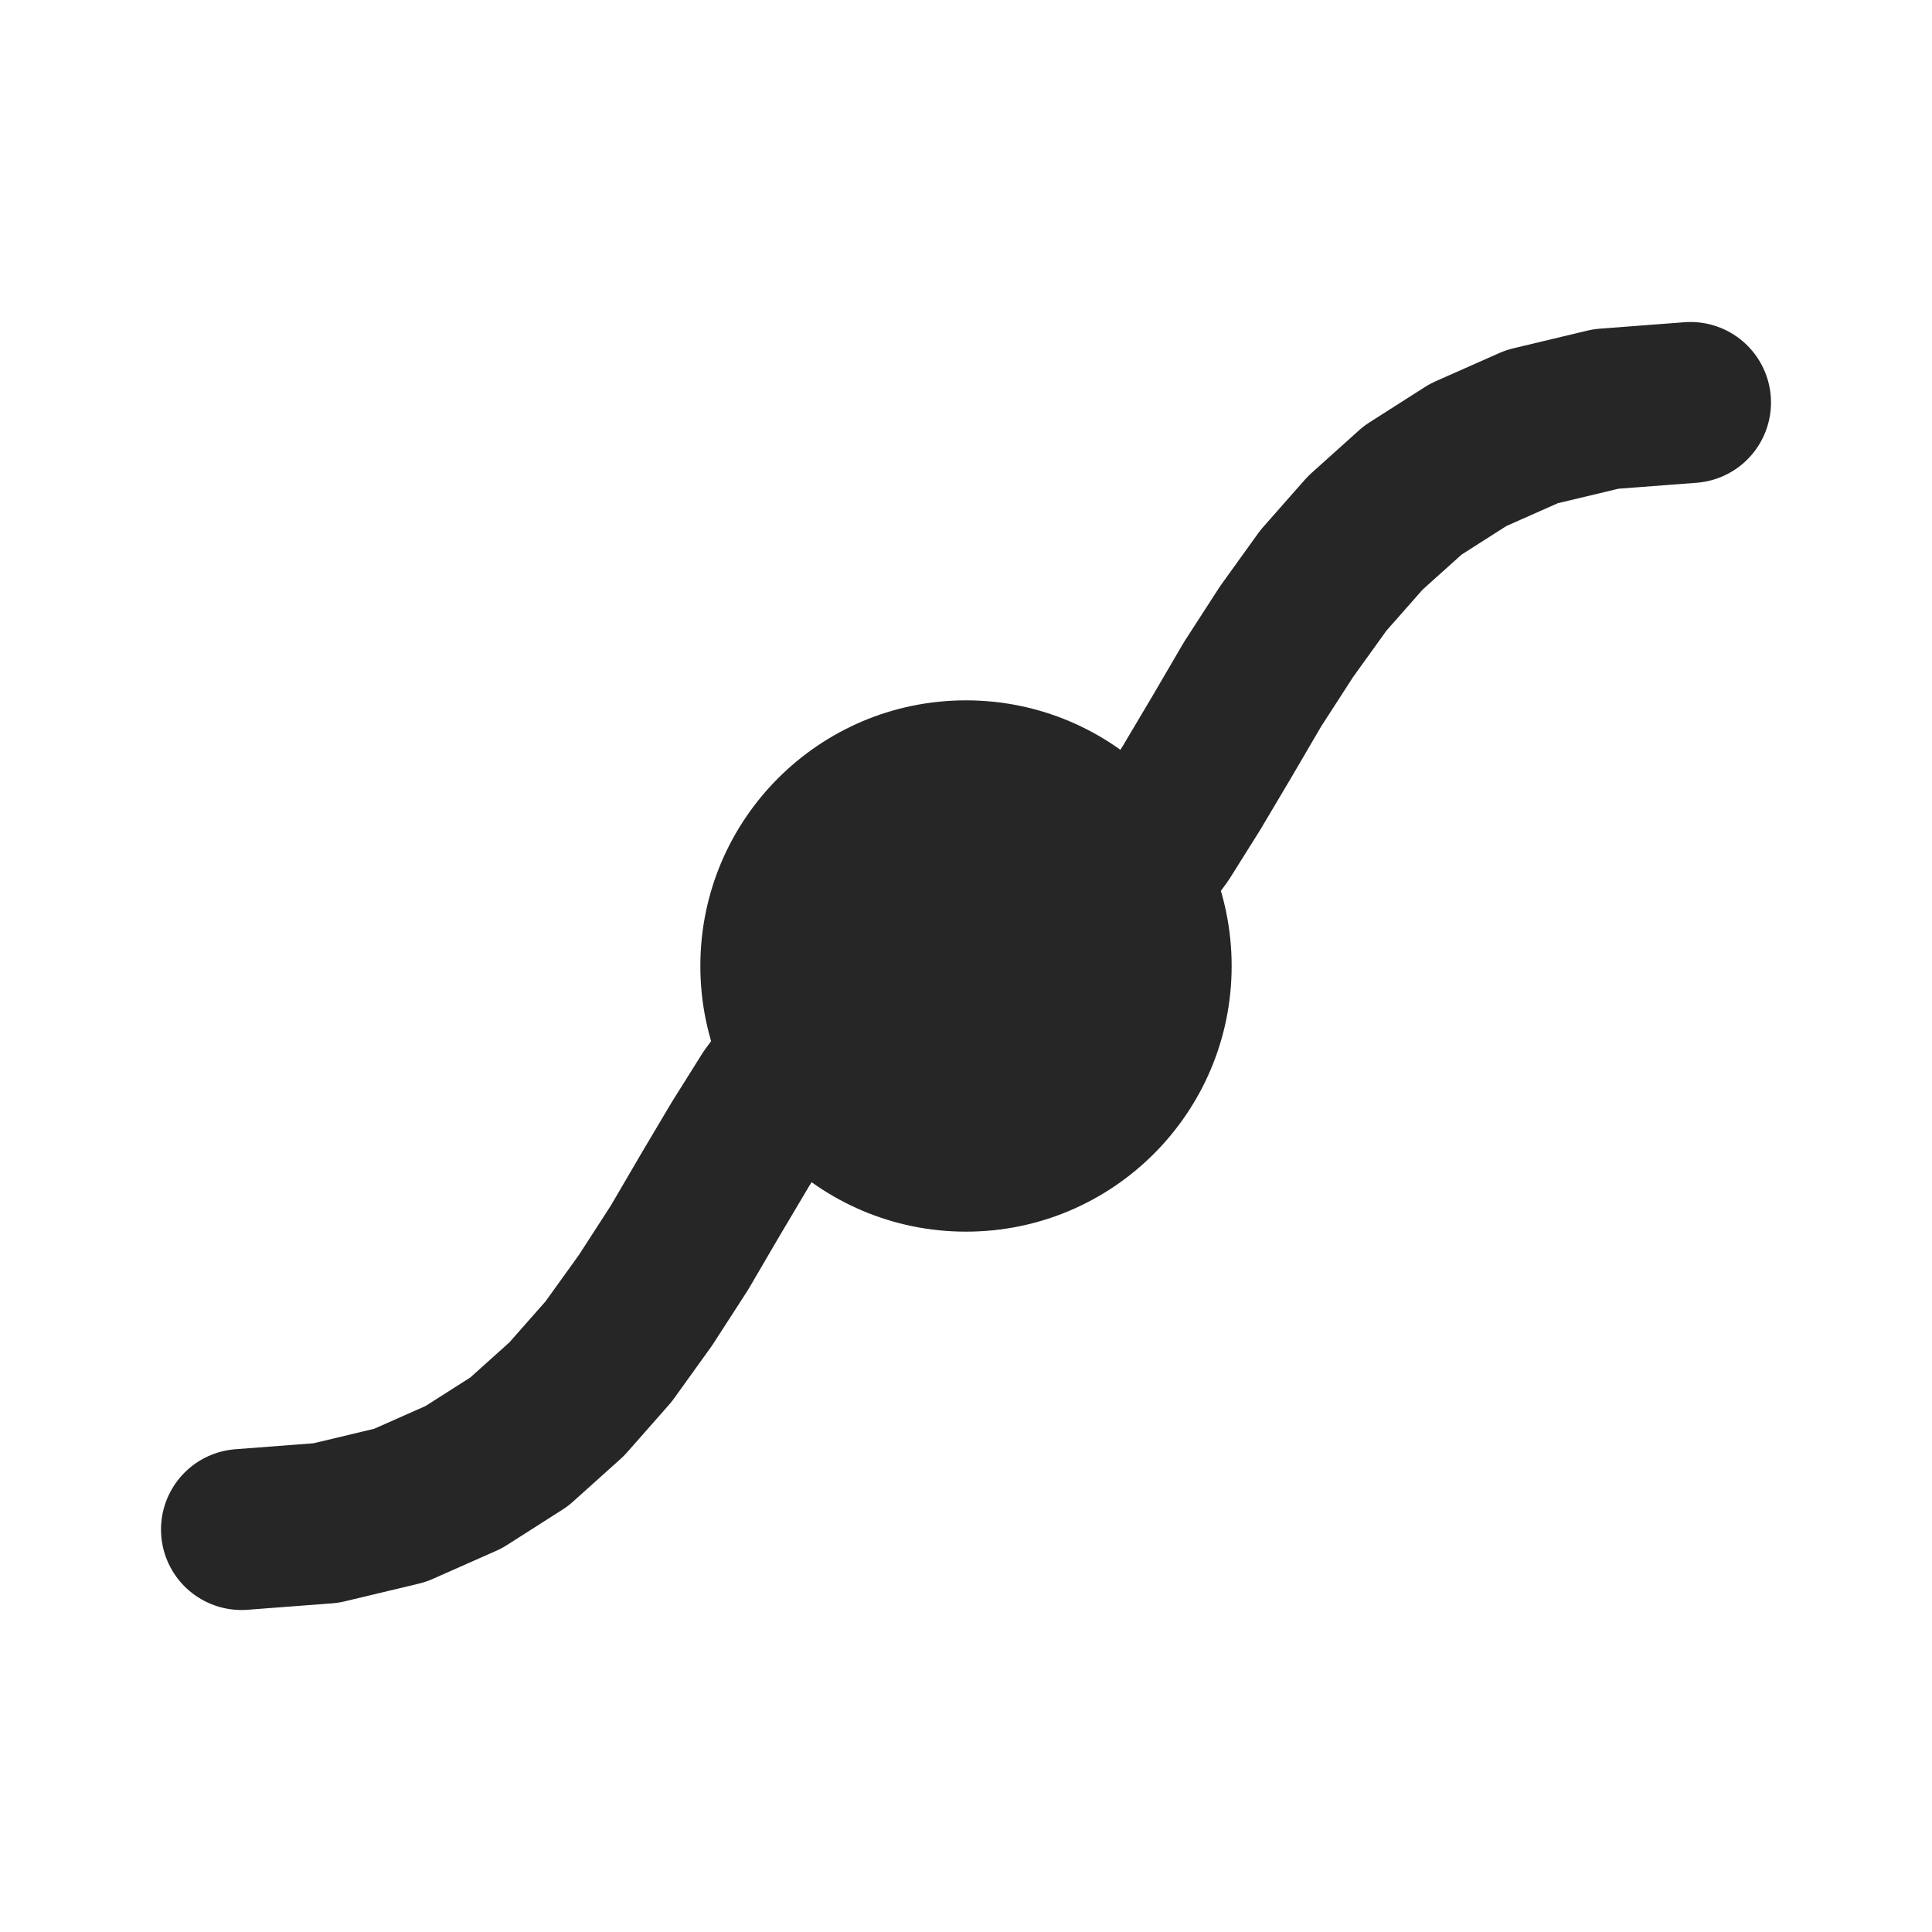
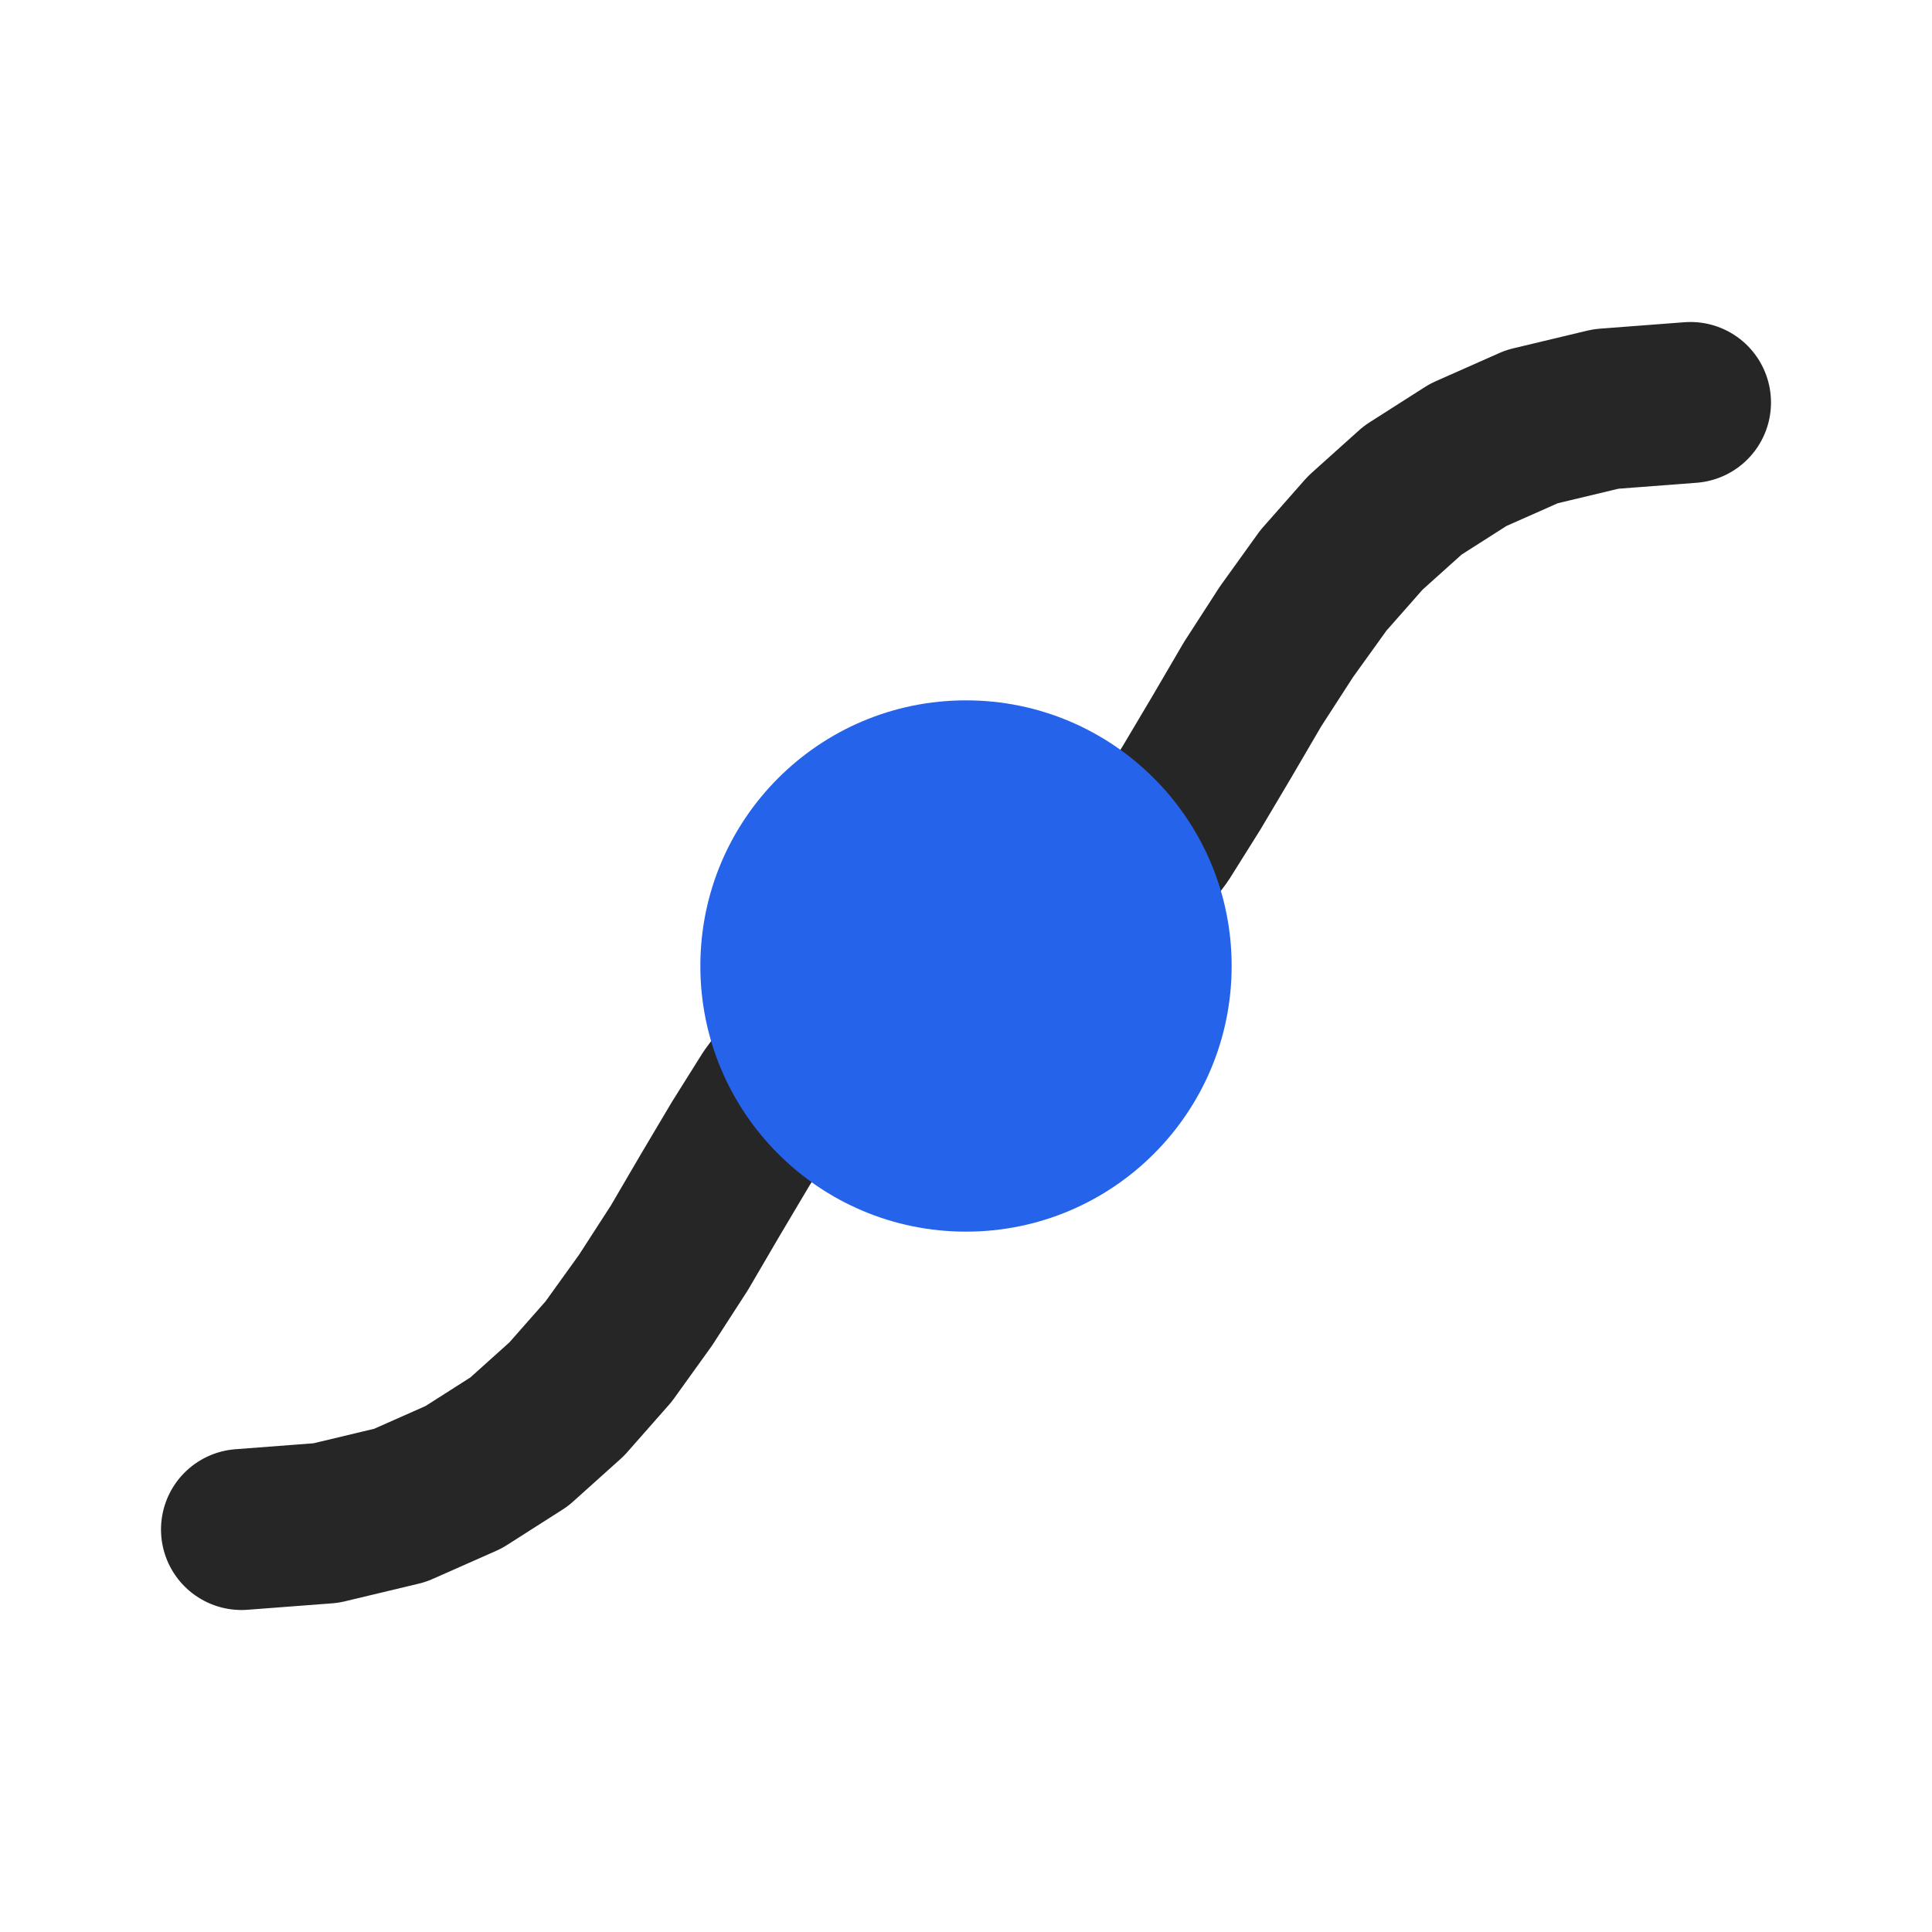
<svg xmlns="http://www.w3.org/2000/svg" viewBox="0 0 24 24" width="24" height="24" fill="none" stroke="#262626" stroke-width="2" stroke-linejoin="round" stroke-linecap="round">
  <polyline points="3,19 4.05,18.92 4.97,18.7 5.76,18.35 6.45,17.91 7.04,17.38 7.56,16.79 8.02,16.15 8.44,15.5 8.82,14.85 9.2,14.21 9.57,13.62 9.96,13.09 10.38,12.65 10.85,12.3 11.39,12.08 12,12 12.61,11.92 13.15,11.7 13.62,11.35 14.04,10.91 14.43,10.38 14.8,9.79 15.18,9.15 15.56,8.5 15.98,7.85 16.44,7.21 16.96,6.62 17.55,6.09 18.24,5.65 19.03,5.3 19.95,5.08 21,5" />
-   <circle cx="12" cy="12" r="3.3" fill="#262626" stroke="none" />
+   <circle cx="12" cy="12" r="3.3" fill="#2563eb" stroke="none" />
</svg>
